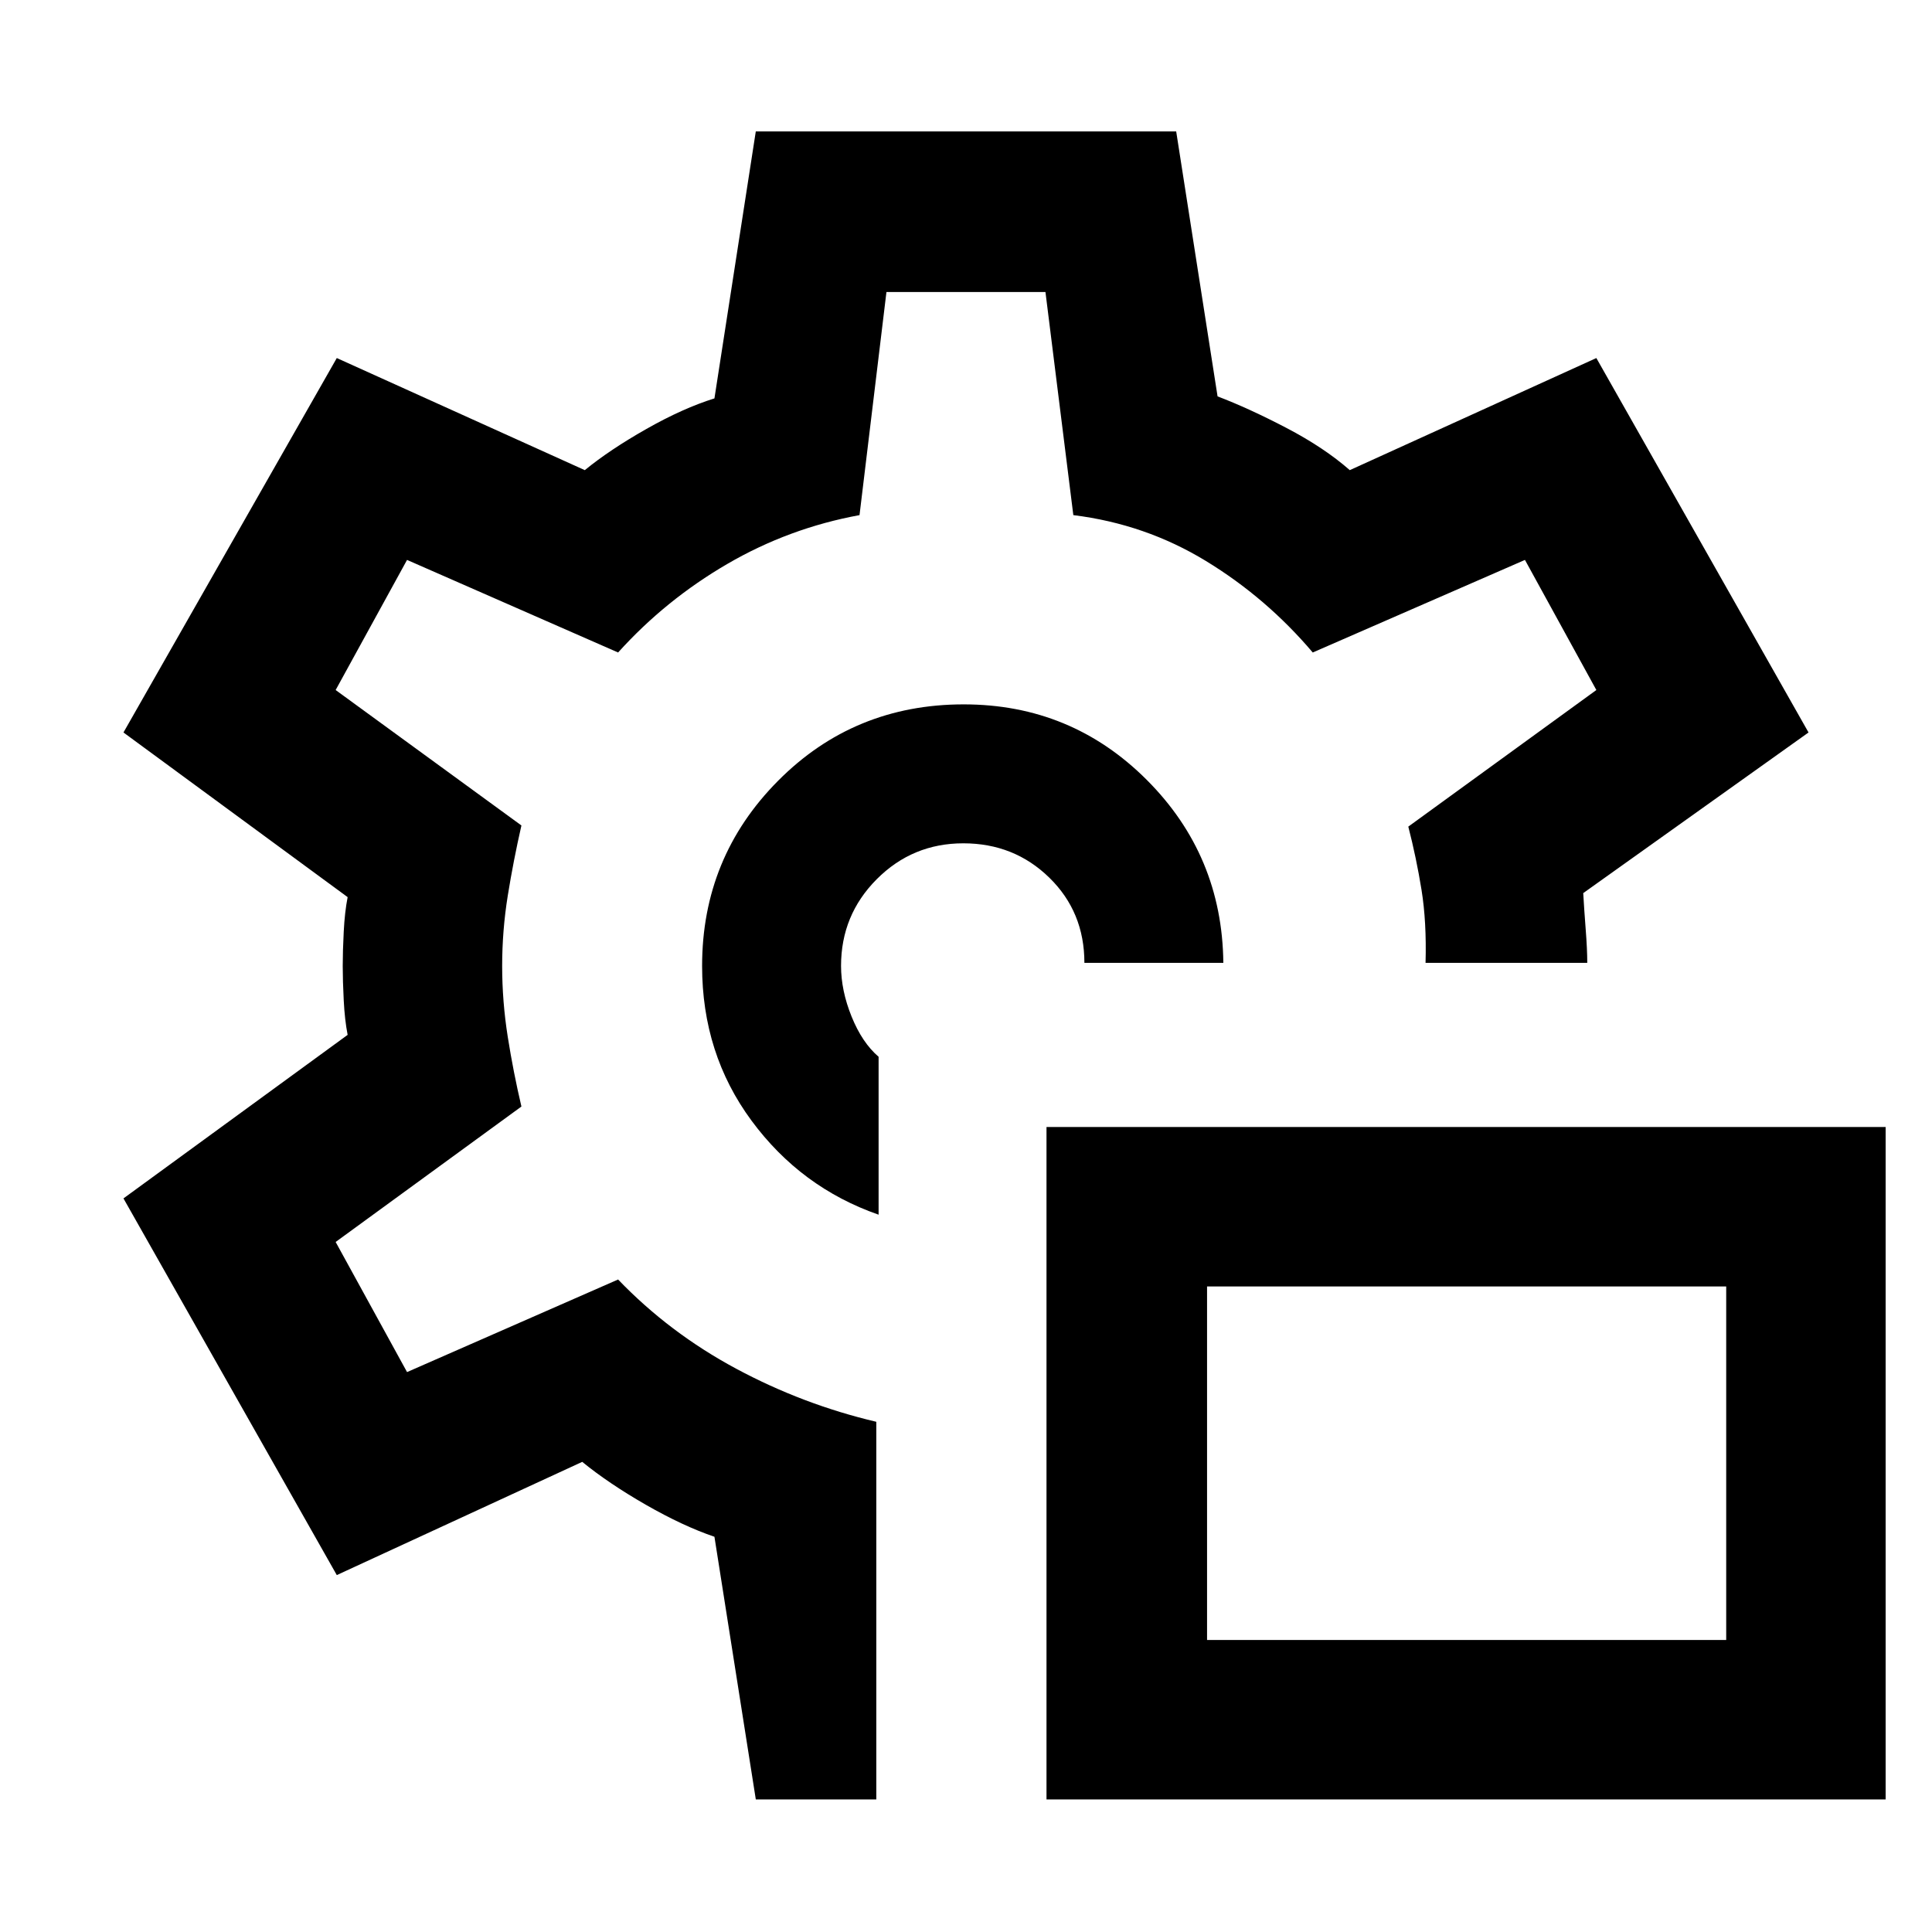
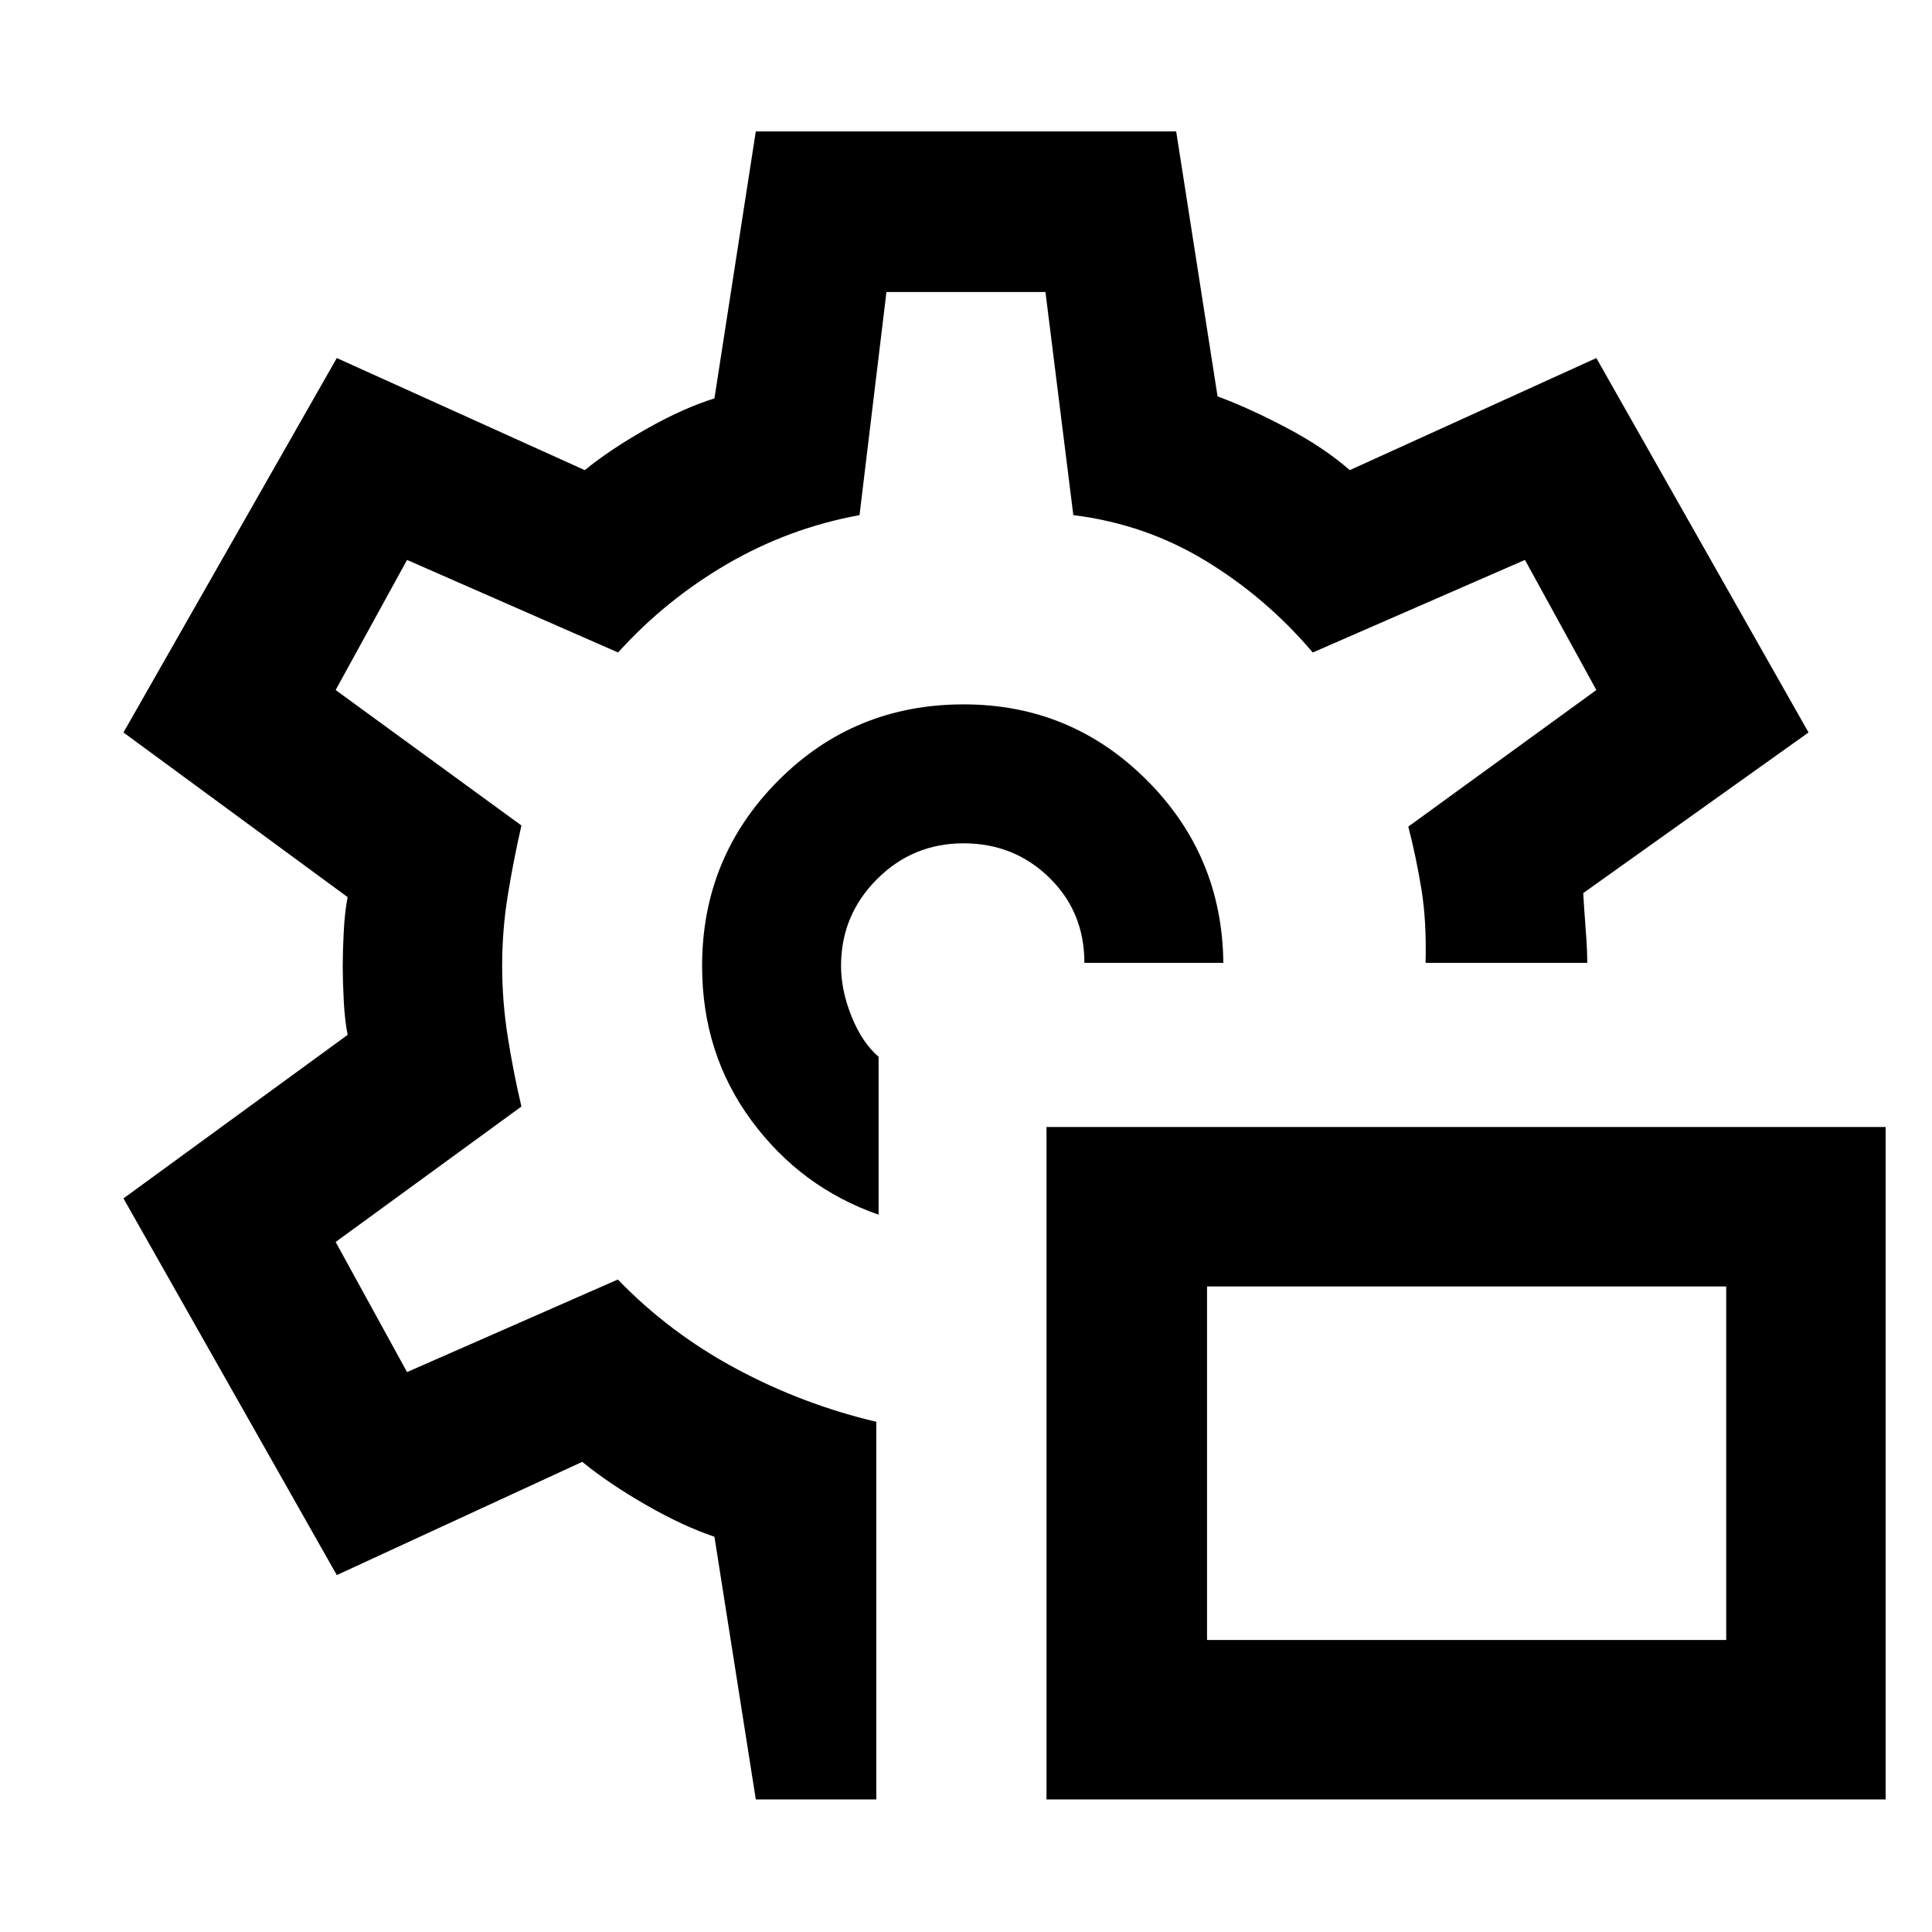
<svg xmlns="http://www.w3.org/2000/svg" viewBox="0 -960 960 960">
-   <path d="M520-65.87V-400h416.96v334.13H520Zm79.78-79.22h257.96v-175.69H599.78v175.69ZM480-480Zm-1.13-130q-54.57 0-92.28 38-37.72 38-37.72 92 0 43.57 24.56 76.85 24.57 33.28 63.14 46.72v-78.46q-8.18-7.02-13.42-19.98t-5.24-25.18q0-25.3 17.76-43.1 17.76-17.81 43-17.81t42.7 17.04q17.46 17.03 17.46 42.35h69.04Q607.3-535 569.8-572.5 532.3-610 478.87-610ZM375.56-65.87 355-196.39q-15.61-5.31-34.07-15.89-18.45-10.59-31.63-21.33l-121.95 56.26-106-187.17 111.39-81.26q-1.44-7.33-1.94-17.11t-.5-17.11q0-7.33.5-17.11t1.94-17.11L61.35-596.04l106-186.05 123.23 55.7q12.46-10.18 30.64-20.48 18.17-10.3 33.78-15.17l20.55-132.66h208.89L605-763.04q15.5 5.9 34.23 15.68 18.73 9.79 31.47 20.97l122.52-55.7 105.43 186.05-111.95 79.82q.43 7.74 1.21 17.83.79 10.09.79 16.82h-80.35q.56-20.34-2-36.23-2.57-15.9-6.57-31.46l93.44-67.87-35.48-64.65-105.44 46q-23-27.13-53.1-45.48-30.1-18.35-65.87-22.78l-13.85-110.87h-79.01l-13.38 110.87q-35.07 6.43-65.73 24.28-30.66 17.85-54.23 43.98l-104.87-46-35.48 64.65 92.31 67.3q-4 17.57-6.79 34.92-2.78 17.34-2.78 34.91 0 17.57 2.78 35.2 2.79 17.63 6.79 34.63l-92.31 67.3 35.48 64.65 104.87-46q25.44 26.48 58.65 44.31 33.22 17.82 69.65 26.39v187.65h-59.87Z" />
+   <path d="M520-65.87V-400h416.96v334.13H520Zm79.78-79.22h257.96v-175.69H599.78v175.69ZM480-480Zm-1.13-130q-54.57 0-92.28 38-37.72 38-37.72 92 0 43.57 24.56 76.85 24.57 33.28 63.14 46.72v-78.46q-8.18-7.02-13.42-20.01-5.24-12.99-5.24-25.15 0-25.21 17.83-43.06 17.82-17.85 43-17.85 25.17 0 42.63 17.04 17.46 17.03 17.46 42.35h69.04q-.57-53.43-38.18-90.93-37.62-37.5-90.82-37.5ZM375.56-65.87 355-196.39q-15.84-5.36-34.18-15.92-18.34-10.56-31.52-21.3l-121.95 56.26-106-187.17 111.39-81.26q-1.44-7.23-1.94-17.09-.5-9.85-.5-17.08 0-7.23.5-17.09.5-9.85 1.94-17.18L61.35-596.04l106-186.05 123.23 55.7q12.46-10.18 30.64-20.48 18.17-10.3 33.78-15.17l20.55-132.66h208.89L605-763.04q15.73 5.81 34.35 15.64 18.61 9.83 31.35 21.01l122.52-55.7 105.43 186.05-111.95 79.82q.43 7.74 1.21 17.83.79 10.09.79 16.82h-80.35q.56-20.34-2-36.23-2.57-15.9-6.57-31.46l93.44-67.87-35.48-64.65-105.44 46q-23-27.13-53.1-45.48-30.1-18.35-65.87-22.78l-13.85-110.87h-79.01l-13.38 110.87q-35.07 6.43-65.73 24.28-30.66 17.85-54.23 43.98l-104.87-46-35.48 64.65 92.31 67.3q-4 17.57-6.79 34.79-2.78 17.22-2.78 35.04 0 17.57 2.78 35.2 2.79 17.63 6.79 34.63l-92.31 67.3 35.48 64.65 104.75-46q25.56 26.48 58.77 44.31 33.22 17.82 69.65 26.39v187.65h-59.87Zm352.92-166.78Z" />
</svg>
